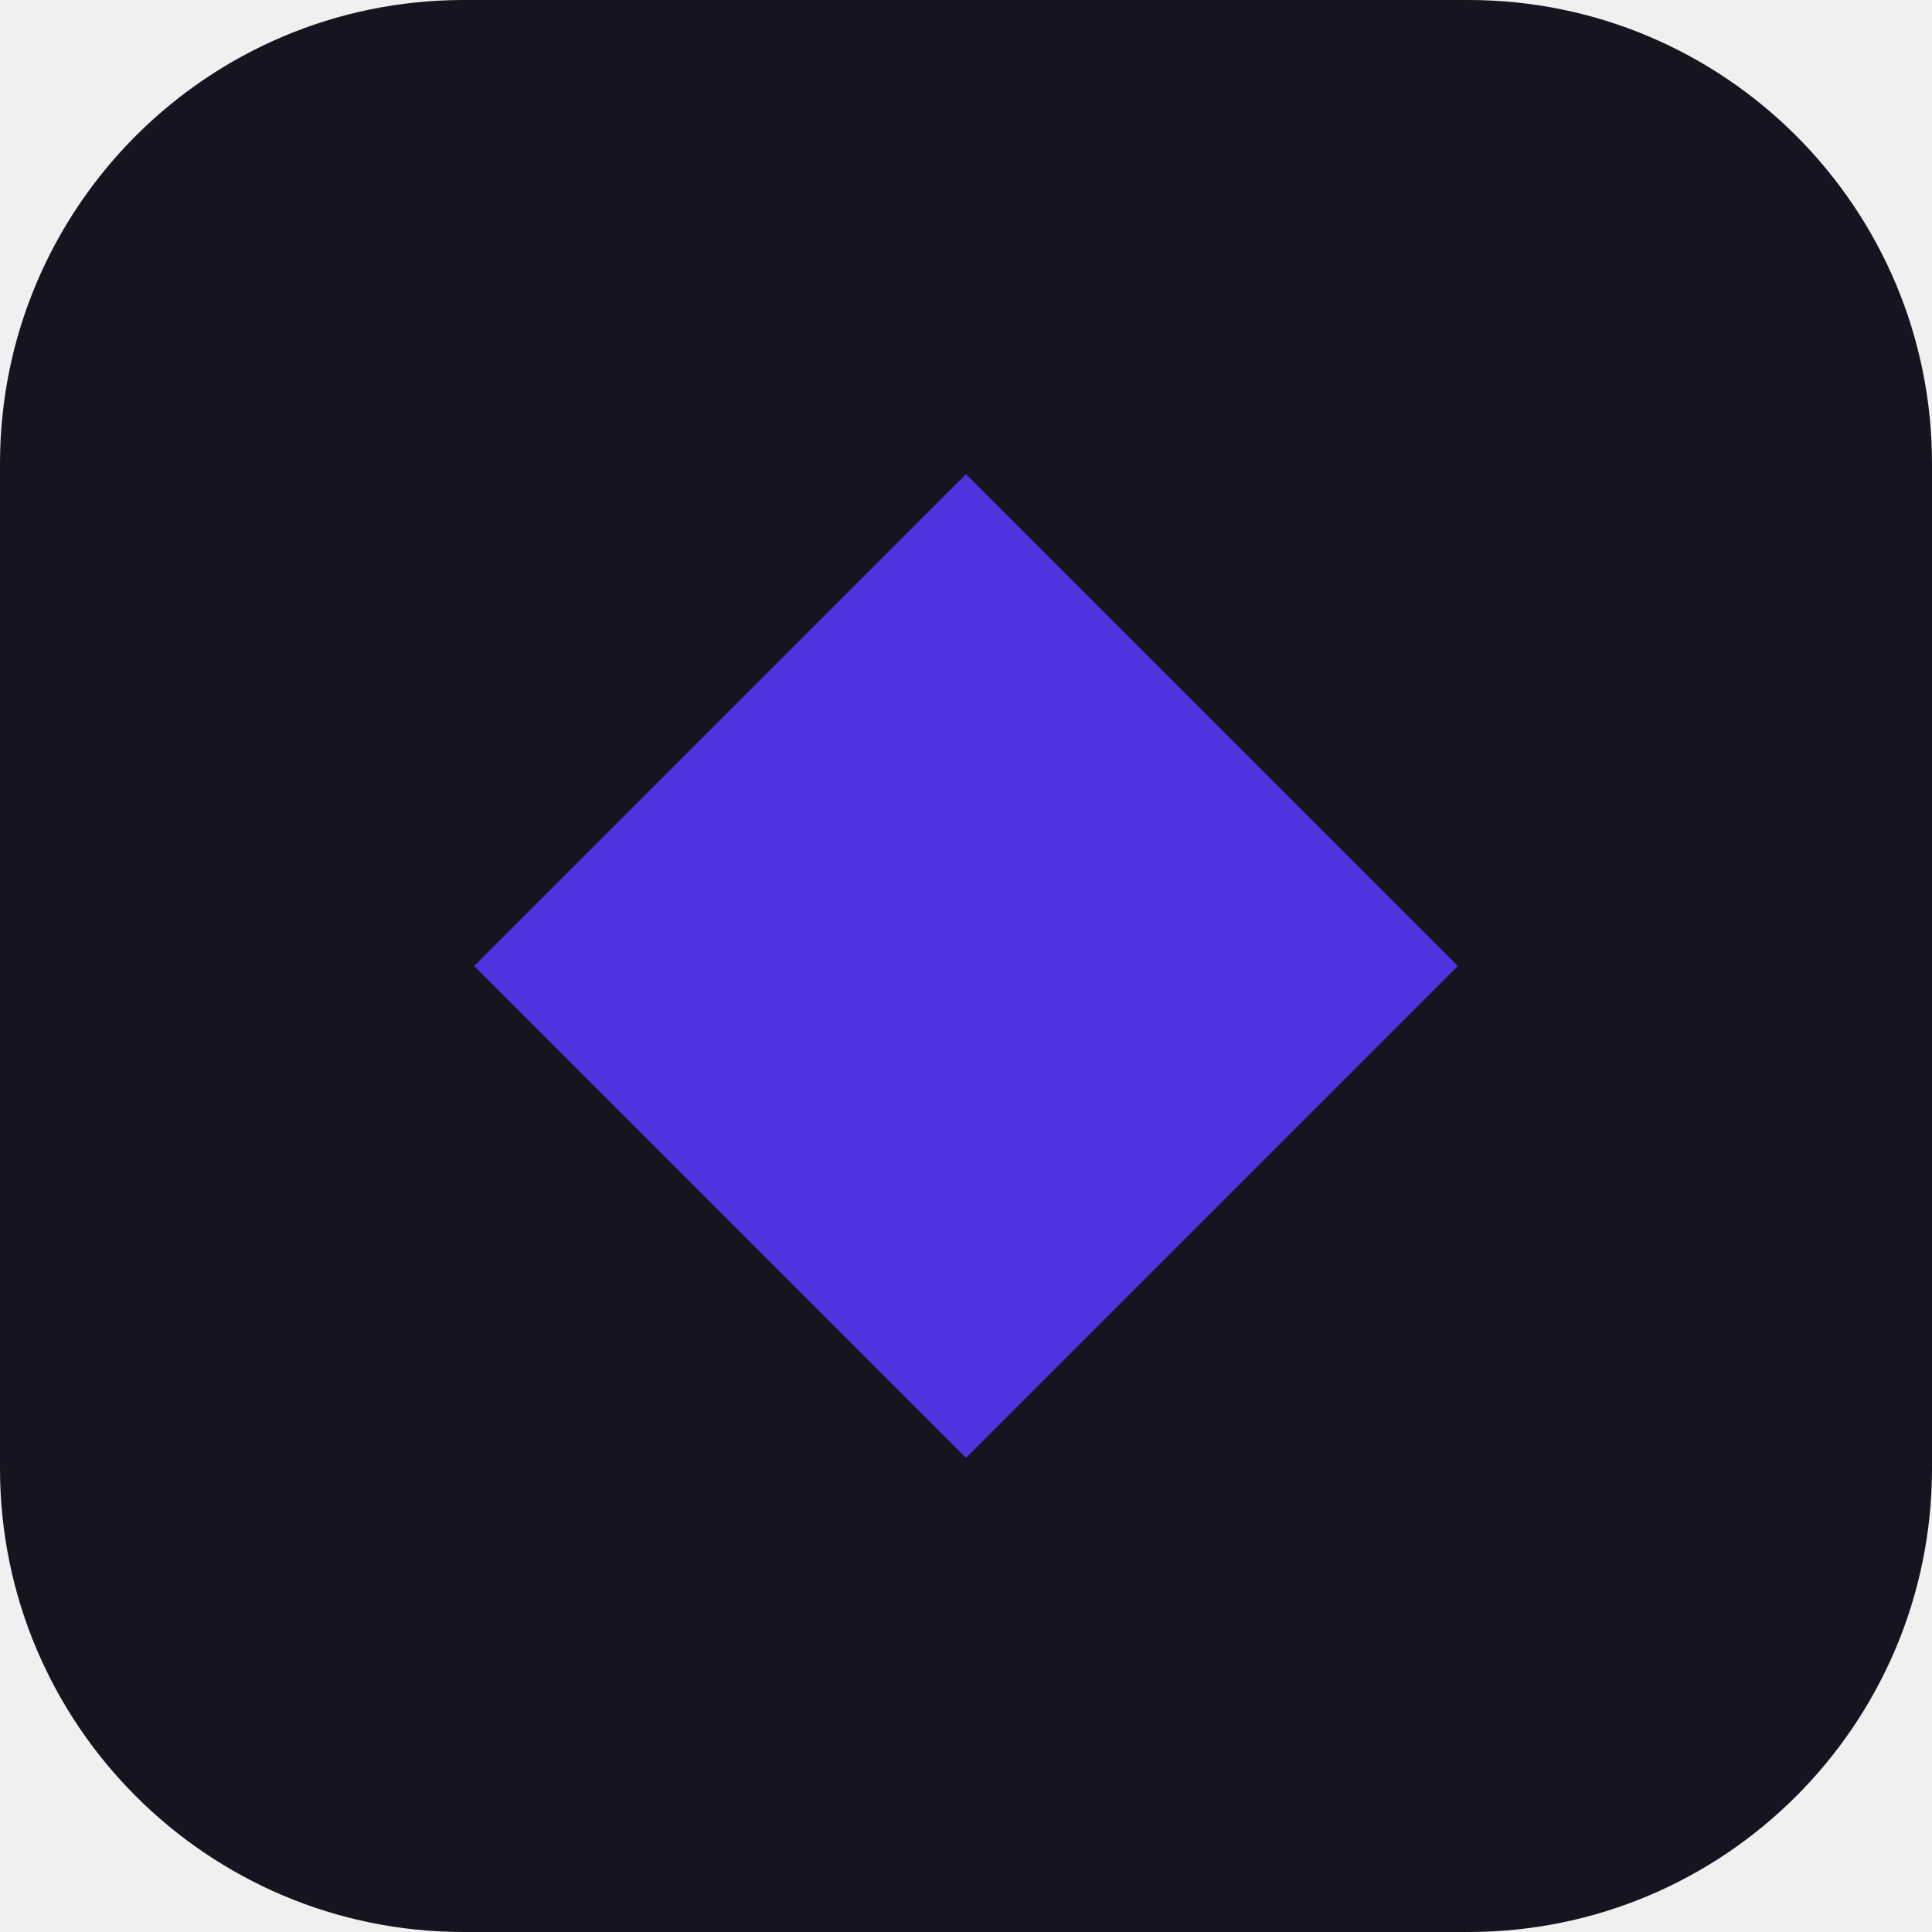
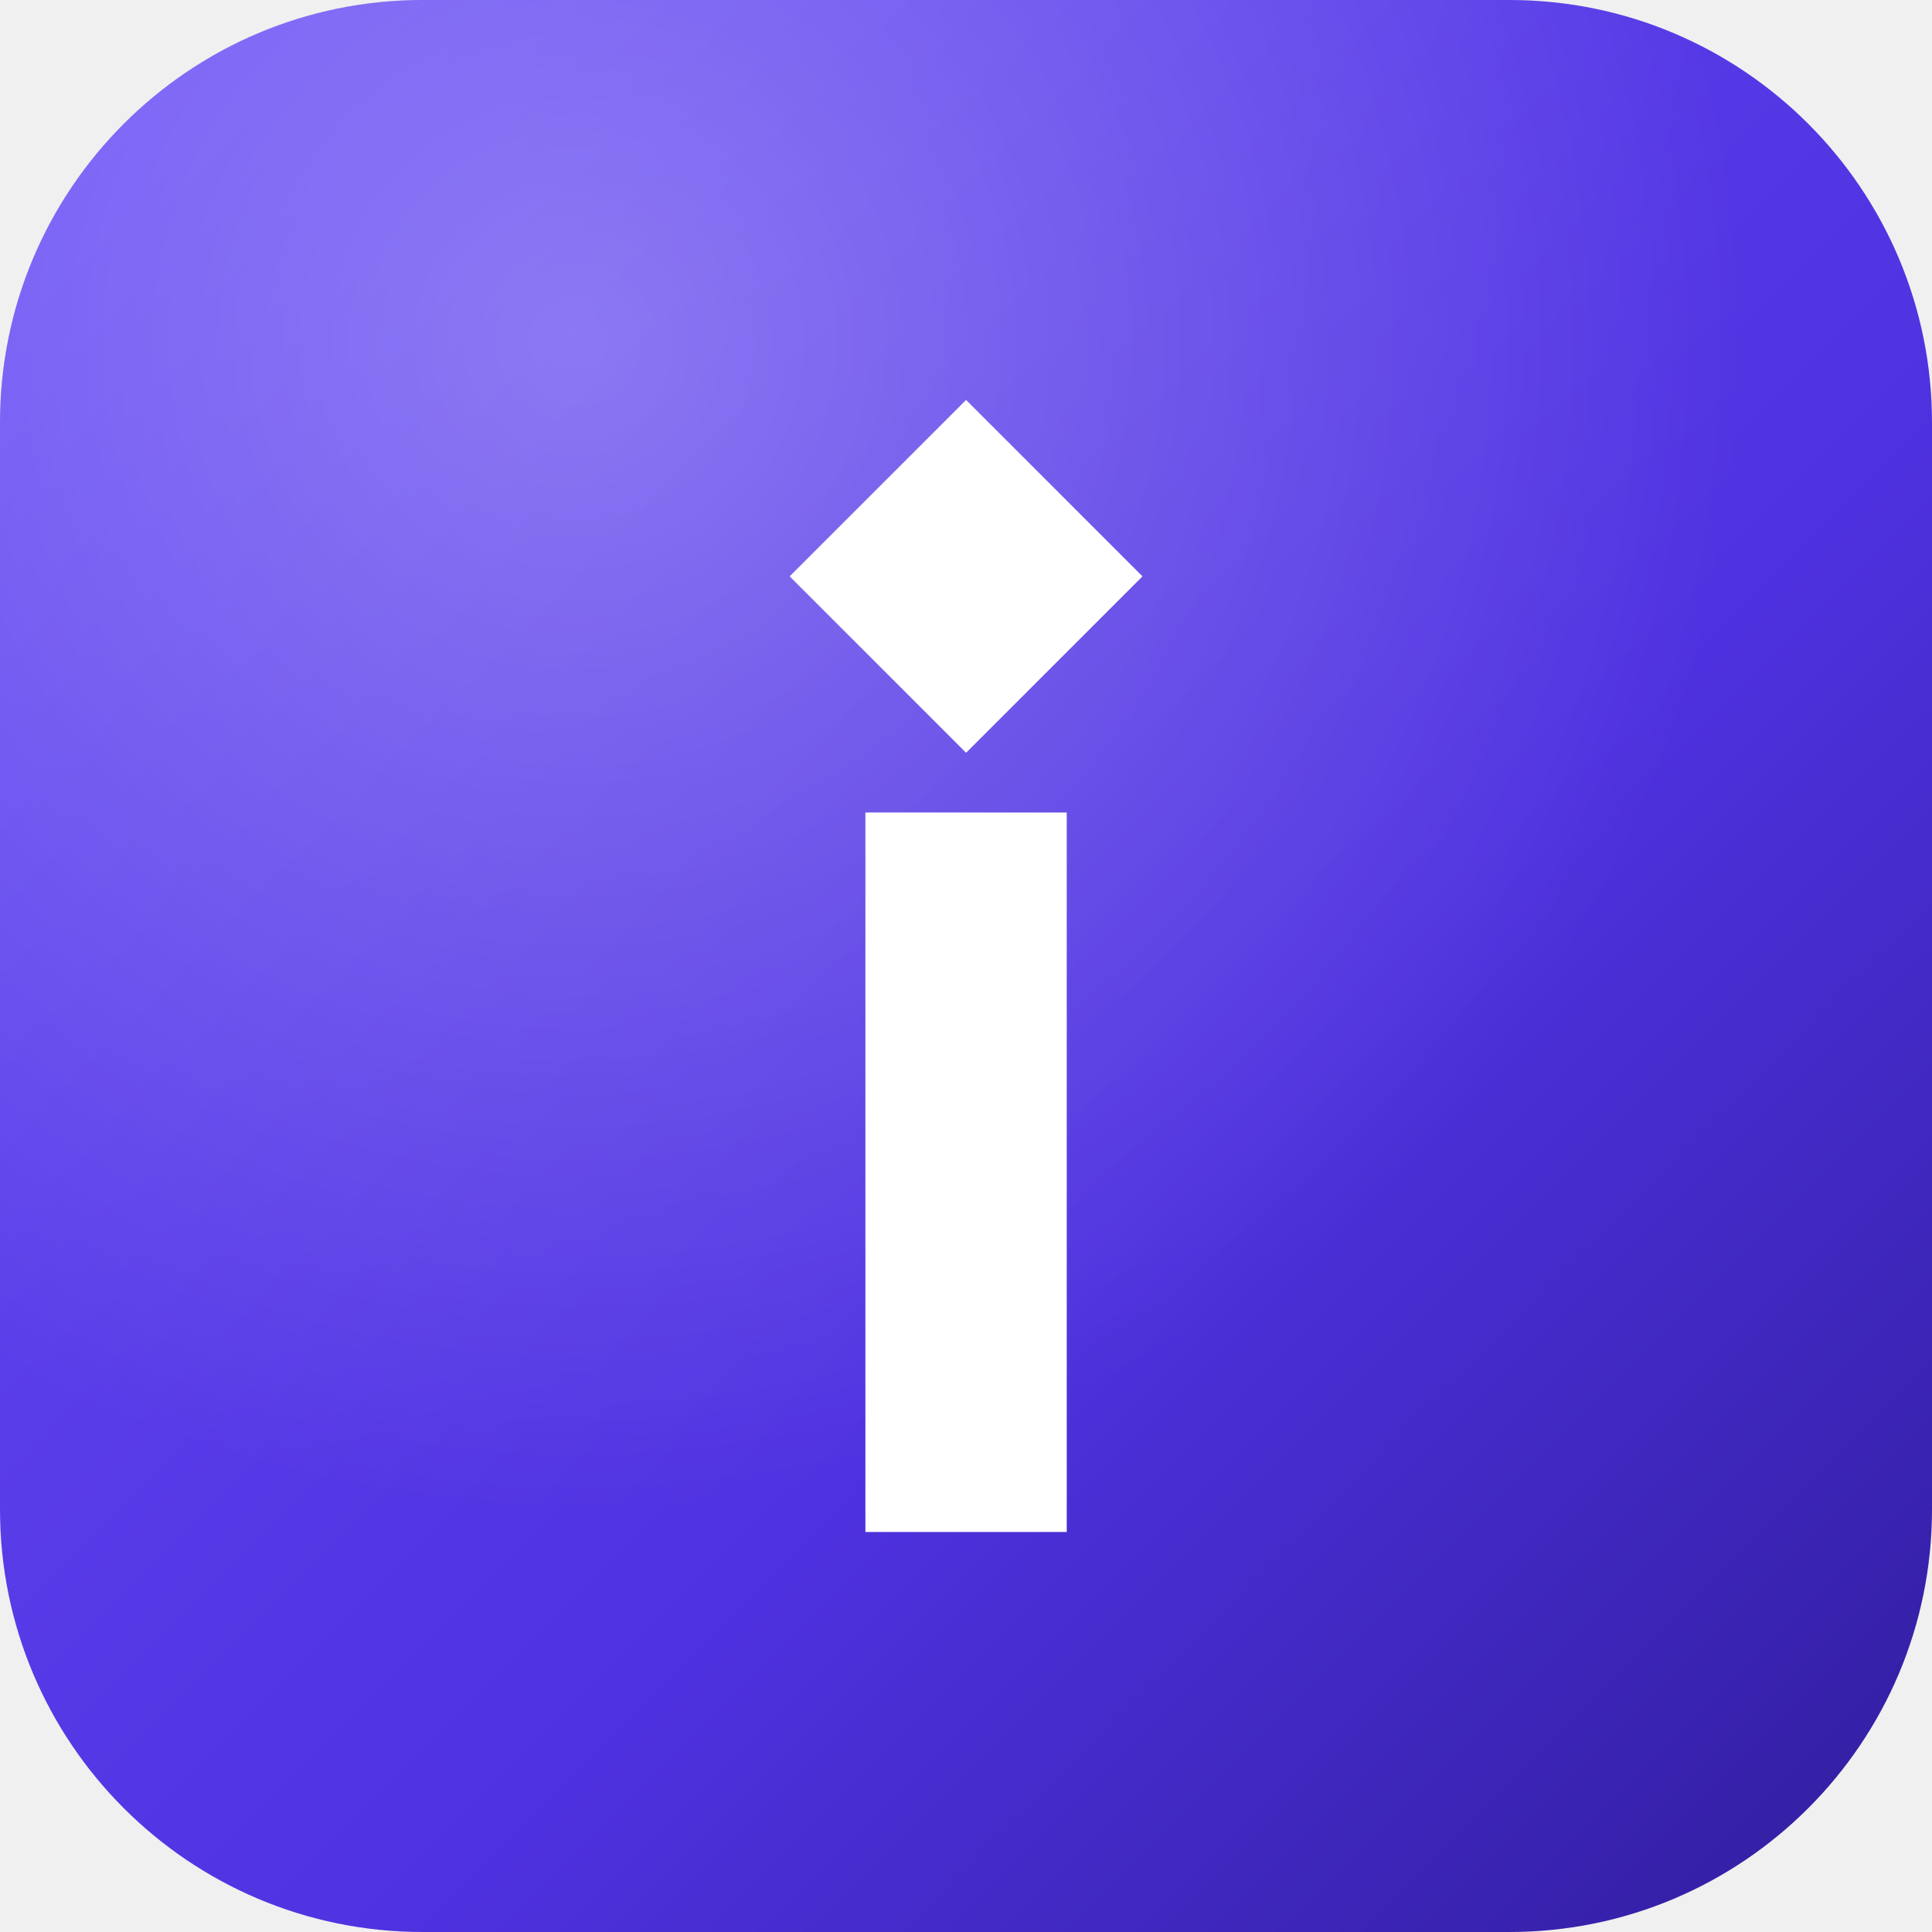
- <svg xmlns="http://www.w3.org/2000/svg" width="48" height="48" viewBox="0 0 48 48" fill="none">
-   <rect width="48" height="48" rx="11.52" fill="#16151F" />
-   <rect x="11.781" y="24" width="17.28" height="17.28" transform="rotate(-45 11.7812 24)" fill="#4F32E0" />
+ <svg xmlns="http://www.w3.org/2000/svg" width="512" height="512" viewBox="0 0 512 512">
+   <defs>
+     <linearGradient id="bg" x1="0" y1="0" x2="1" y2="1">
+       <stop offset="0" stop-color="#6a4ff7" />
+       <stop offset=".6" stop-color="#4f32e0" />
+       <stop offset="1" stop-color="#2f1c9c" />
+     </linearGradient>
+     <radialGradient id="hl" cx="30%" cy="18%" r="60%">
+       <stop offset="0" stop-color="#fff" stop-opacity=".28" />
+       <stop offset="1" stop-color="#fff" stop-opacity="0" />
+     </radialGradient>
+   </defs>
+   <rect width="512" height="512" rx="112" fill="url(#bg)" />
+   <rect width="512" height="512" rx="112" fill="url(#hl)" />
+   <g transform="translate(-616.83 46.56) scale(3.7055)">
+     <path d="M228.355 97V45.544H242.755V97H228.355Z" fill="#fff" />
+     <rect x="222.939" y="28.656" width="17.842" height="17.842" transform="rotate(-45 222.939 28.6557)" fill="#fff" />
+   </g>
</svg>
